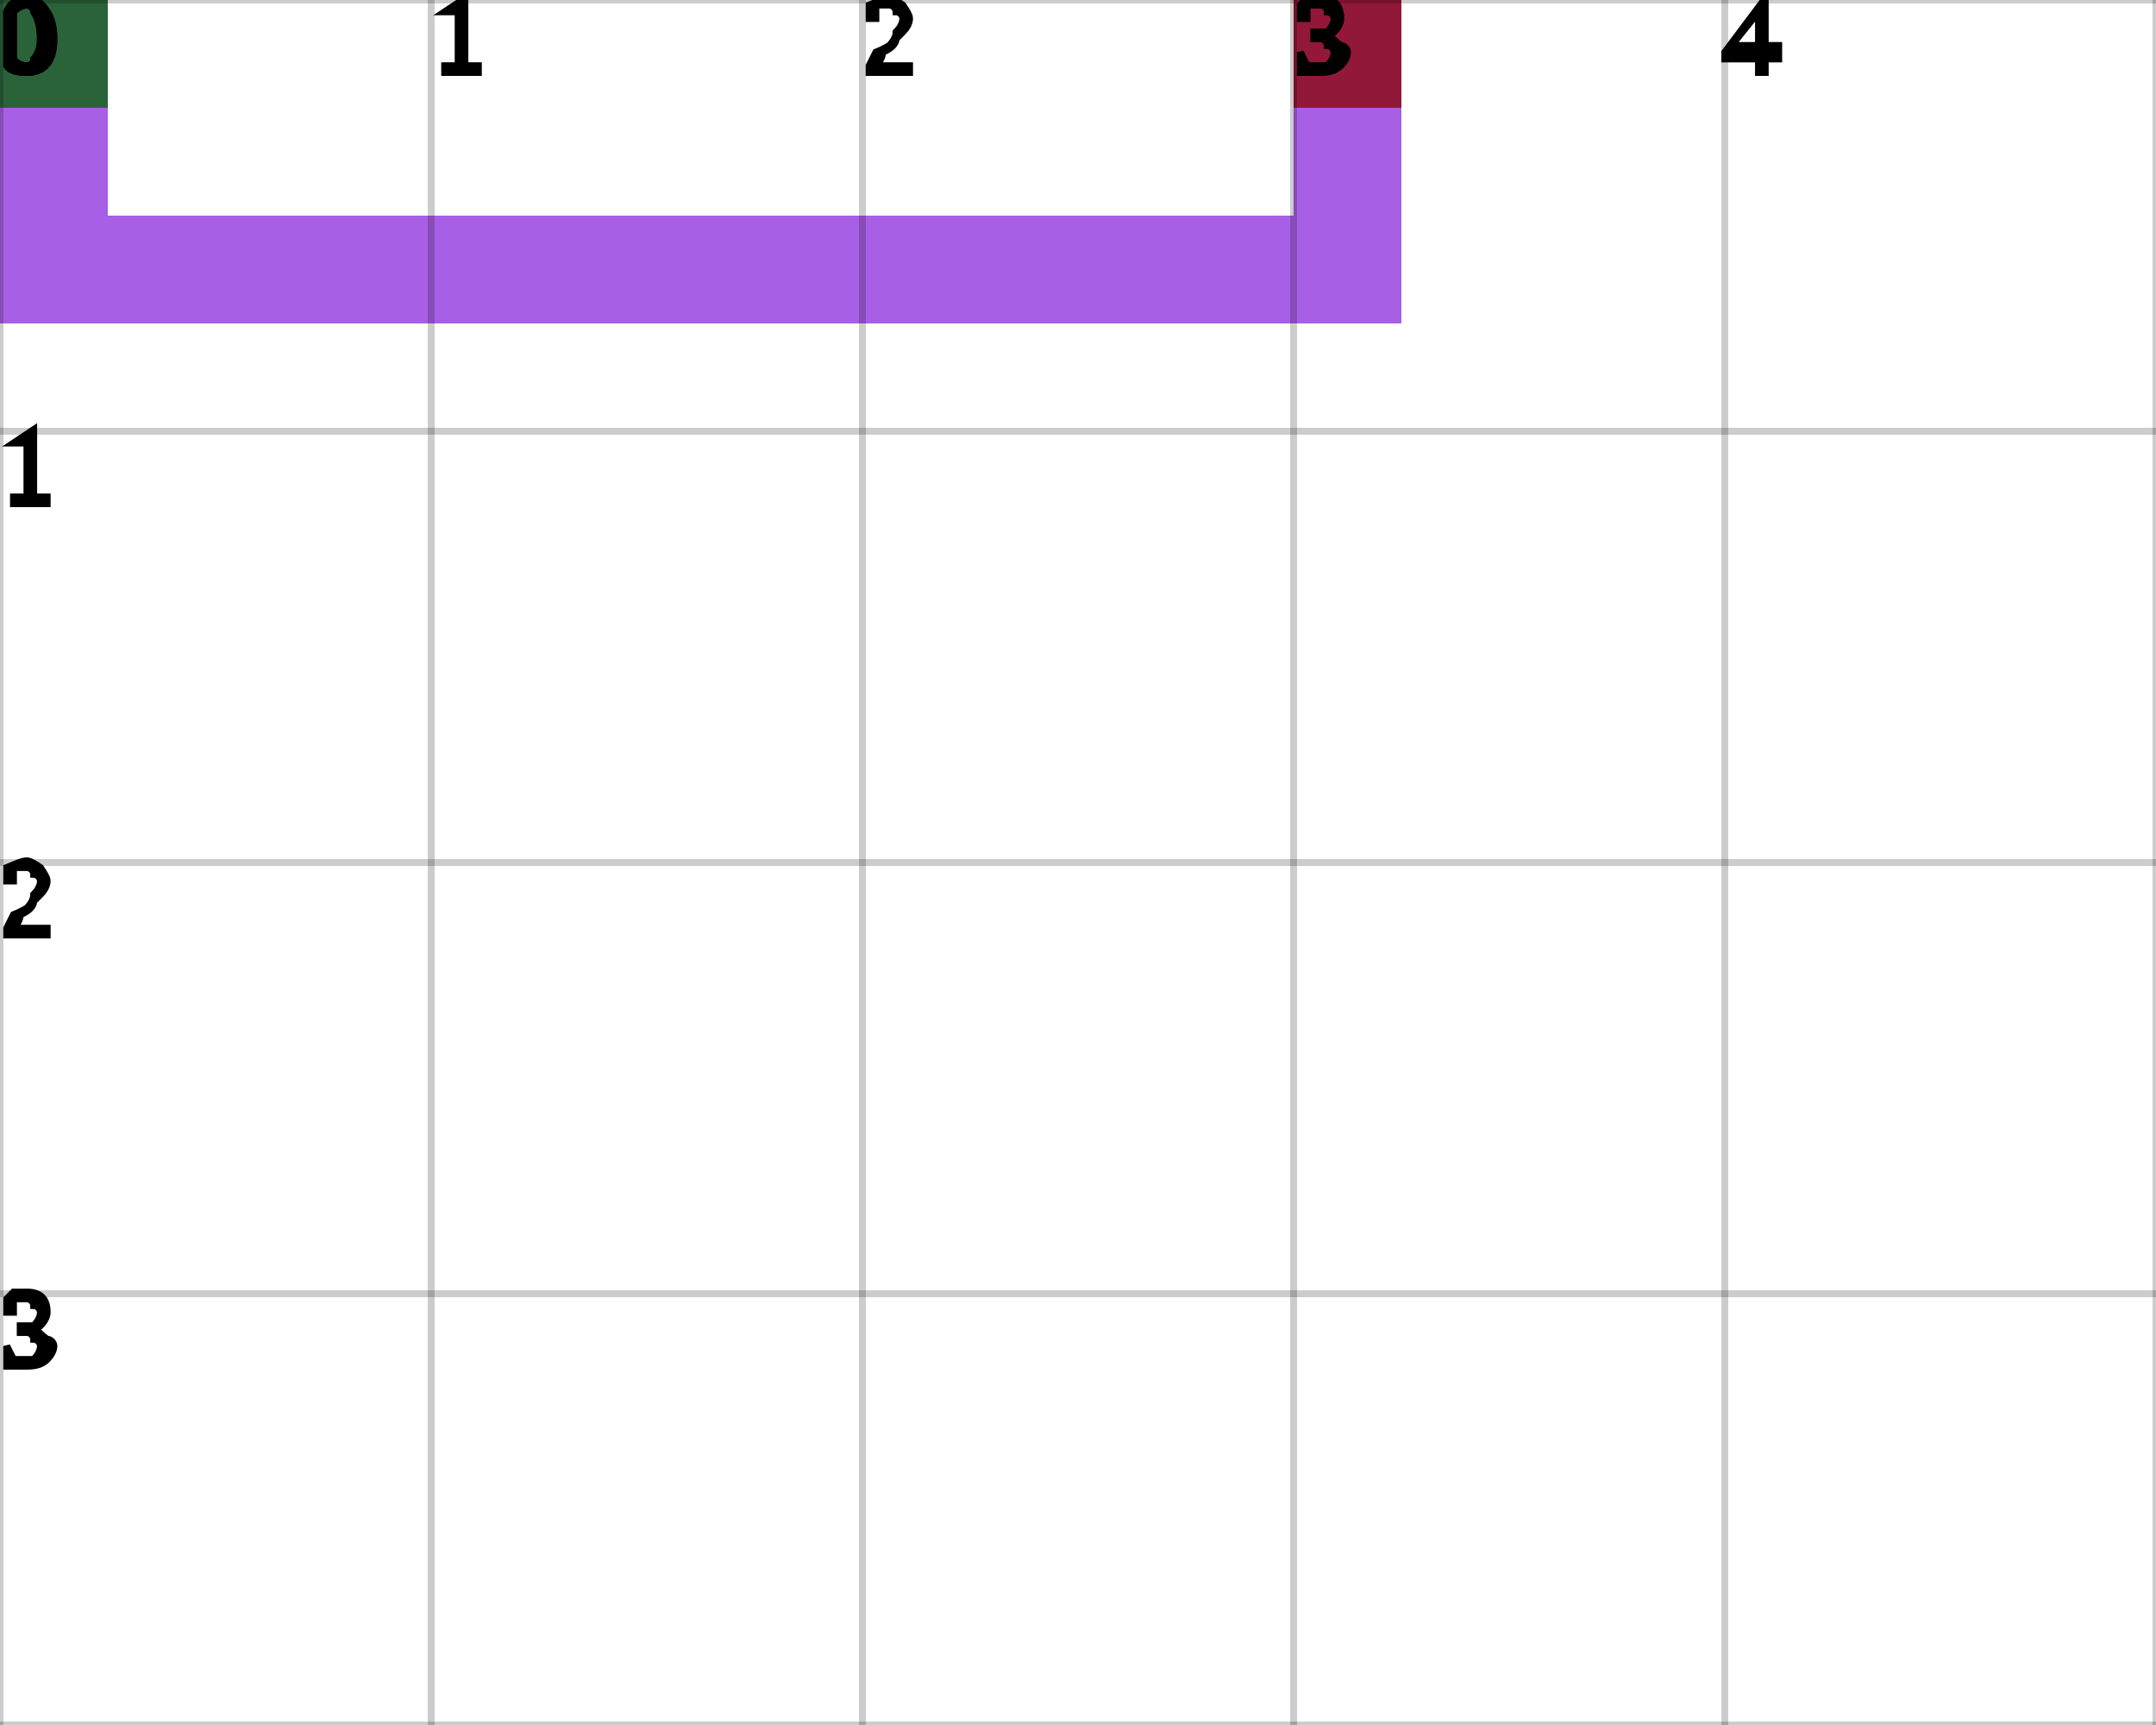
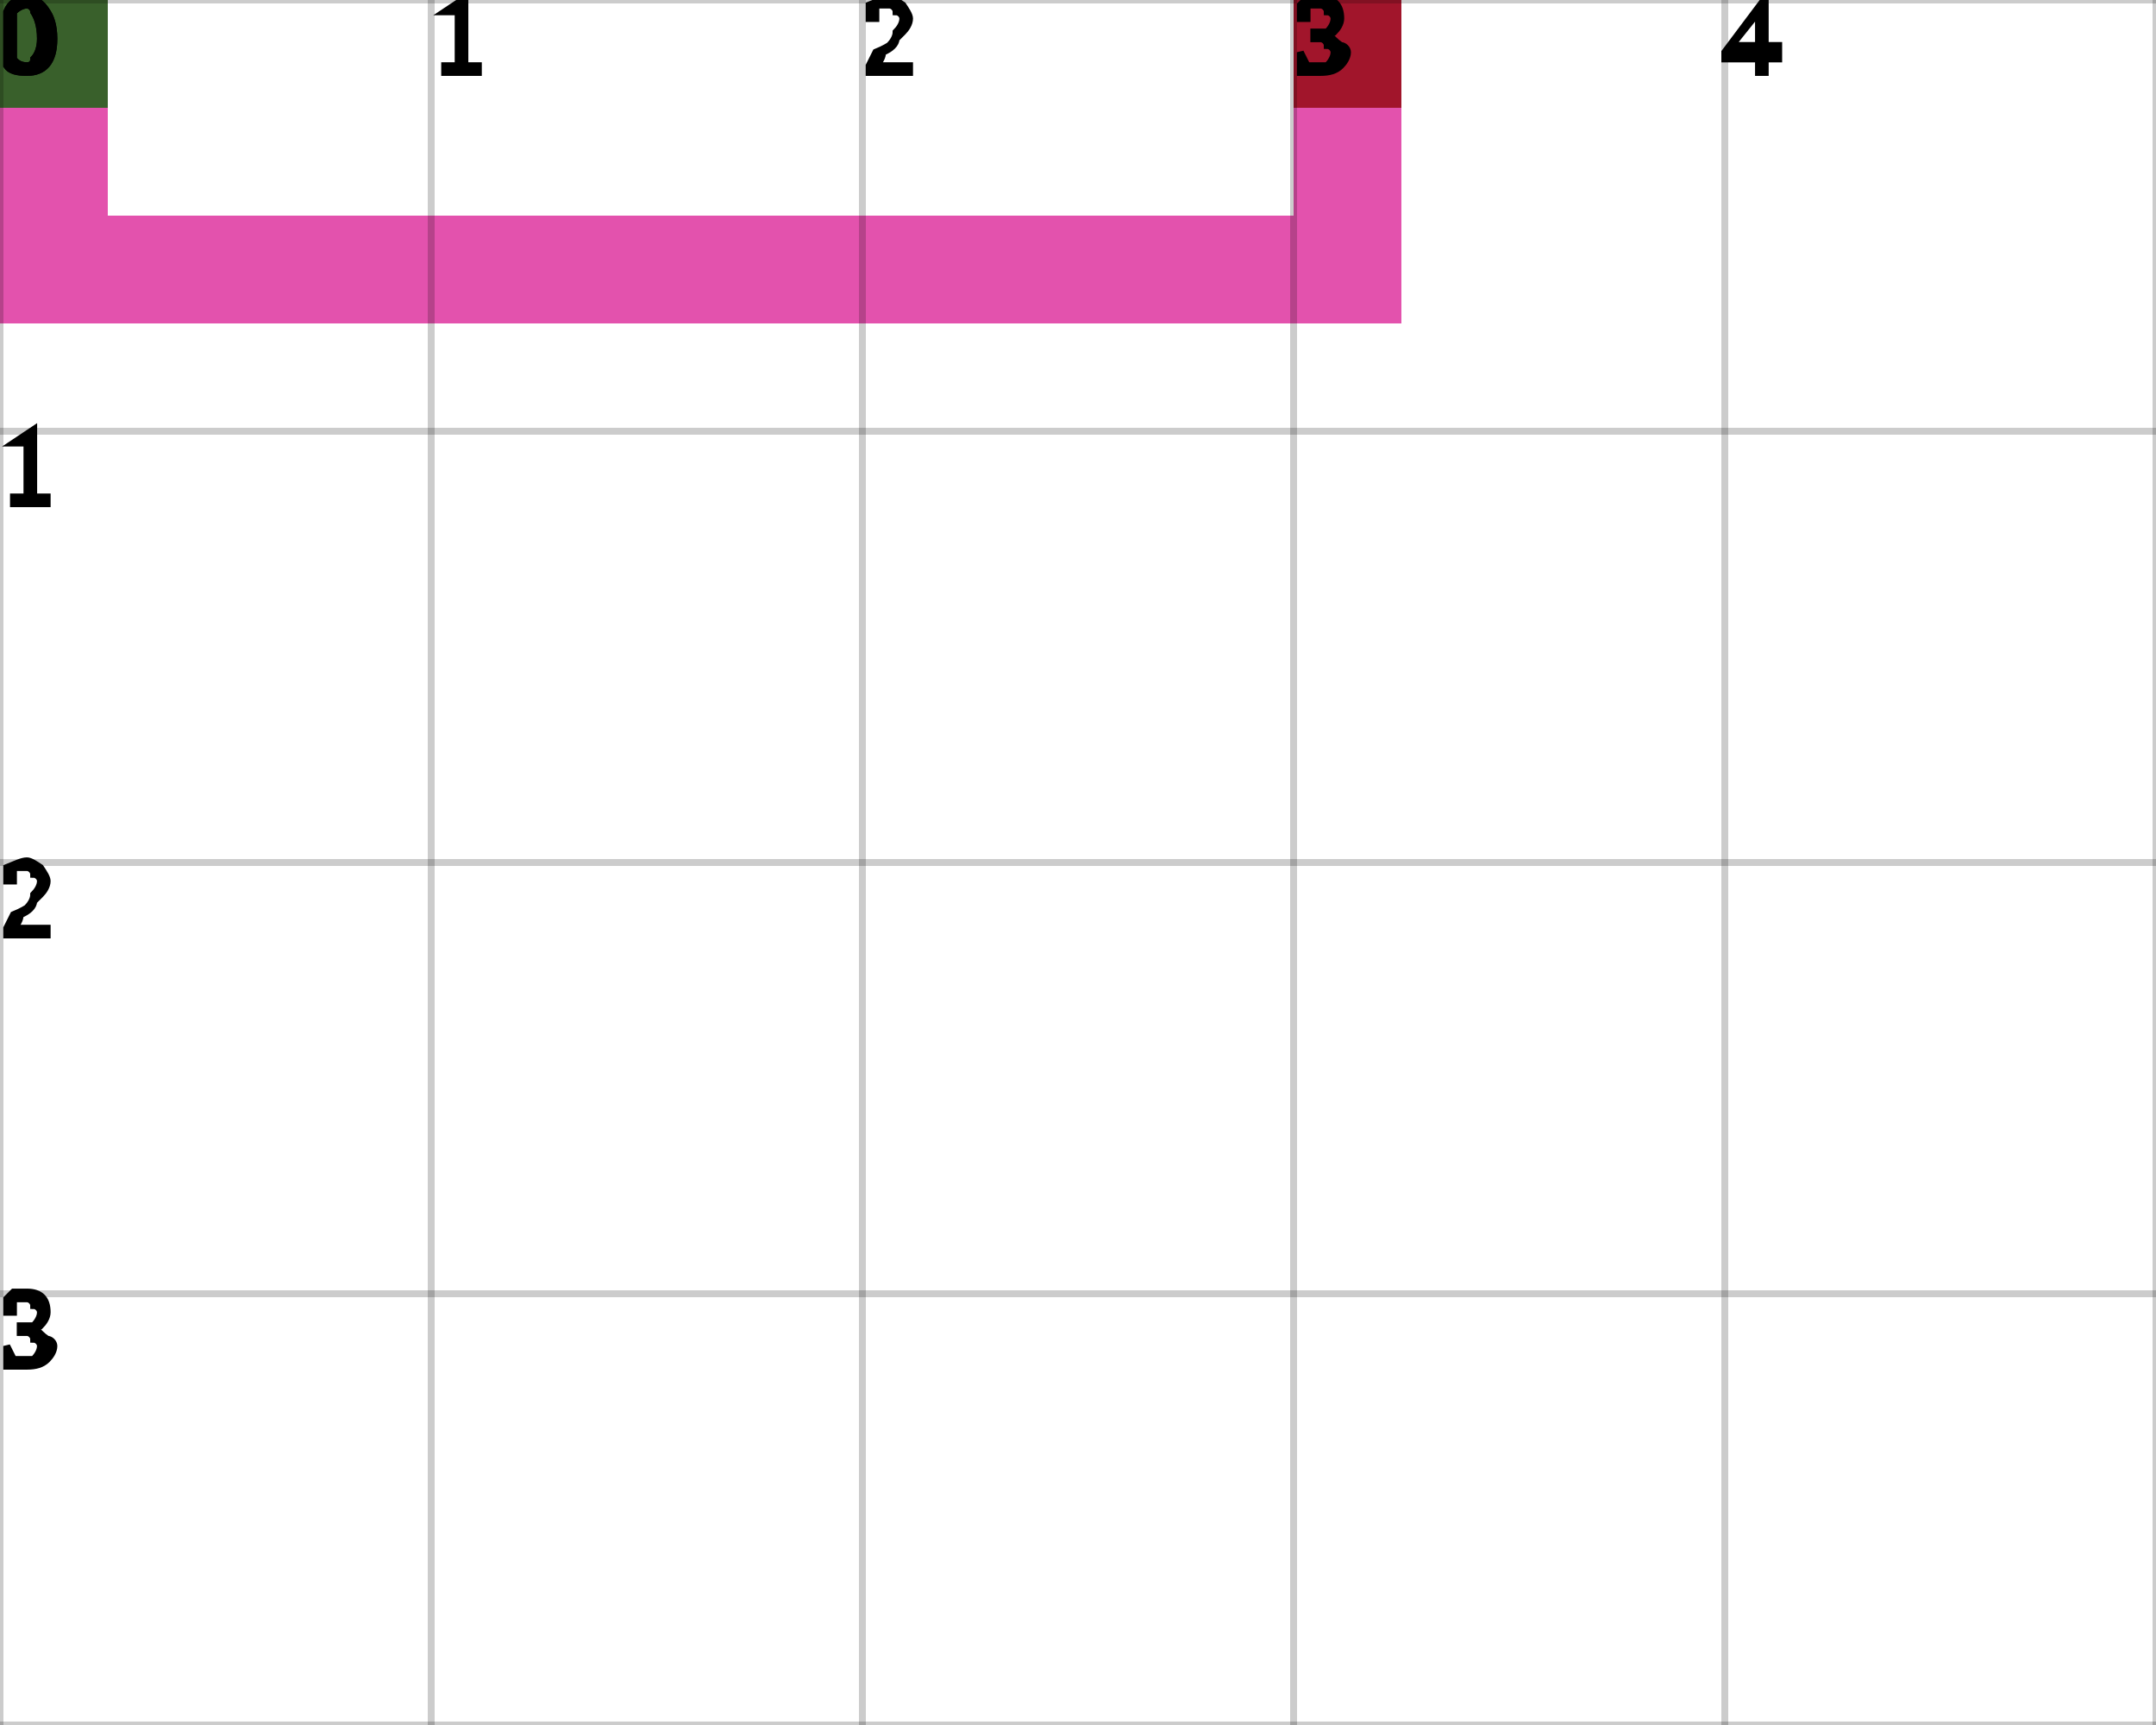
<svg xmlns="http://www.w3.org/2000/svg" height="100%" viewBox="0 0 5 4" width="100%" background-color="none">
-   <path d="M 0.25 0 L 0 0 L 0 0.75 L 0.25 0.75 Z" fill="#8A29DE" opacity="0.75" stroke="transparent" stroke-width="0.5" />
-   <path d="M 0.25 0.75 L 3.25 0.75 L 3.25 0.5 L 0.25 0.5 Z" fill="#8A29DE" opacity="0.75" stroke="transparent" stroke-width="0.5" />
-   <path d="M 3.25 0.5 L 3 0.5 L 3 0 L 3.25 0 Z" fill="#8A29DE" opacity="0.75" stroke="transparent" stroke-width="0.5" />
+   <path d="M 0.25 0 L 0 0 L 0 0.75 L 0.25 0.75 Z" fill="#D91891" opacity="0.75" stroke="transparent" stroke-width="0.5" />
+   <path d="M 0.25 0.75 L 3.25 0.75 L 3.25 0.5 L 0.25 0.5 Z" fill="#D91891" opacity="0.75" stroke="transparent" stroke-width="0.5" />
+   <path d="M 3.25 0.5 L 3 0.5 L 3 0 L 3.25 0 Z" fill="#D91891" opacity="0.75" stroke="transparent" stroke-width="0.5" />
  <rect fill="darkGreen" height="0.25" opacity="0.75" stroke="transparent" stroke-width="0.5" width="0.25" x="0" y="0" />
  <rect fill="darkRed" height="0.25" opacity="0.75" stroke="transparent" stroke-width="0.5" width="0.25" x="3" y="0" />
  <line dominant-baseline="hanging" fill="transparent" font-size="0.25" opacity="0.2" stroke="black" stroke-width="0.016" text-anchor="start" x1="0" x2="0" y1="0" y2="4" />
  <text dominant-baseline="hanging" fill="black" font-size="0.25" opacity="1" stroke="black" stroke-width="0.016" text-anchor="start" x="0" y="0">0</text>
  <line dominant-baseline="hanging" fill="transparent" font-size="0.25" opacity="0.2" stroke="black" stroke-width="0.016" text-anchor="start" x1="1" x2="1" y1="0" y2="4" />
  <text dominant-baseline="hanging" fill="black" font-size="0.25" opacity="1" stroke="black" stroke-width="0.016" text-anchor="start" x="1" y="0">1</text>
  <line dominant-baseline="hanging" fill="transparent" font-size="0.25" opacity="0.2" stroke="black" stroke-width="0.016" text-anchor="start" x1="2" x2="2" y1="0" y2="4" />
  <text dominant-baseline="hanging" fill="black" font-size="0.25" opacity="1" stroke="black" stroke-width="0.016" text-anchor="start" x="2" y="0">2</text>
  <line dominant-baseline="hanging" fill="transparent" font-size="0.25" opacity="0.2" stroke="black" stroke-width="0.016" text-anchor="start" x1="3" x2="3" y1="0" y2="4" />
  <text dominant-baseline="hanging" fill="black" font-size="0.25" opacity="1" stroke="black" stroke-width="0.016" text-anchor="start" x="3" y="0">3</text>
  <line dominant-baseline="hanging" fill="transparent" font-size="0.25" opacity="0.2" stroke="black" stroke-width="0.016" text-anchor="start" x1="4" x2="4" y1="0" y2="4" />
  <text dominant-baseline="hanging" fill="black" font-size="0.25" opacity="1" stroke="black" stroke-width="0.016" text-anchor="start" x="4" y="0">4</text>
  <line dominant-baseline="hanging" fill="transparent" font-size="0.25" opacity="0.2" stroke="black" stroke-width="0.016" text-anchor="start" x1="5" x2="5" y1="0" y2="4" />
  <line dominant-baseline="hanging" fill="transparent" font-size="0.25" opacity="0.2" stroke="black" stroke-width="0.016" text-anchor="start" x1="0" x2="5" y1="0" y2="0" />
  <text dominant-baseline="hanging" fill="black" font-size="0.25" opacity="1" stroke="black" stroke-width="0.016" text-anchor="start" x="0" y="0">0</text>
  <line dominant-baseline="hanging" fill="transparent" font-size="0.25" opacity="0.2" stroke="black" stroke-width="0.016" text-anchor="start" x1="0" x2="5" y1="1" y2="1" />
  <text dominant-baseline="hanging" fill="black" font-size="0.25" opacity="1" stroke="black" stroke-width="0.016" text-anchor="start" x="0" y="1">1</text>
  <line dominant-baseline="hanging" fill="transparent" font-size="0.25" opacity="0.2" stroke="black" stroke-width="0.016" text-anchor="start" x1="0" x2="5" y1="2" y2="2" />
  <text dominant-baseline="hanging" fill="black" font-size="0.25" opacity="1" stroke="black" stroke-width="0.016" text-anchor="start" x="0" y="2">2</text>
  <line dominant-baseline="hanging" fill="transparent" font-size="0.25" opacity="0.2" stroke="black" stroke-width="0.016" text-anchor="start" x1="0" x2="5" y1="3" y2="3" />
  <text dominant-baseline="hanging" fill="black" font-size="0.25" opacity="1" stroke="black" stroke-width="0.016" text-anchor="start" x="0" y="3">3</text>
  <line dominant-baseline="hanging" fill="transparent" font-size="0.25" opacity="0.2" stroke="black" stroke-width="0.016" text-anchor="start" x1="0" x2="5" y1="4" y2="4" />
</svg>
